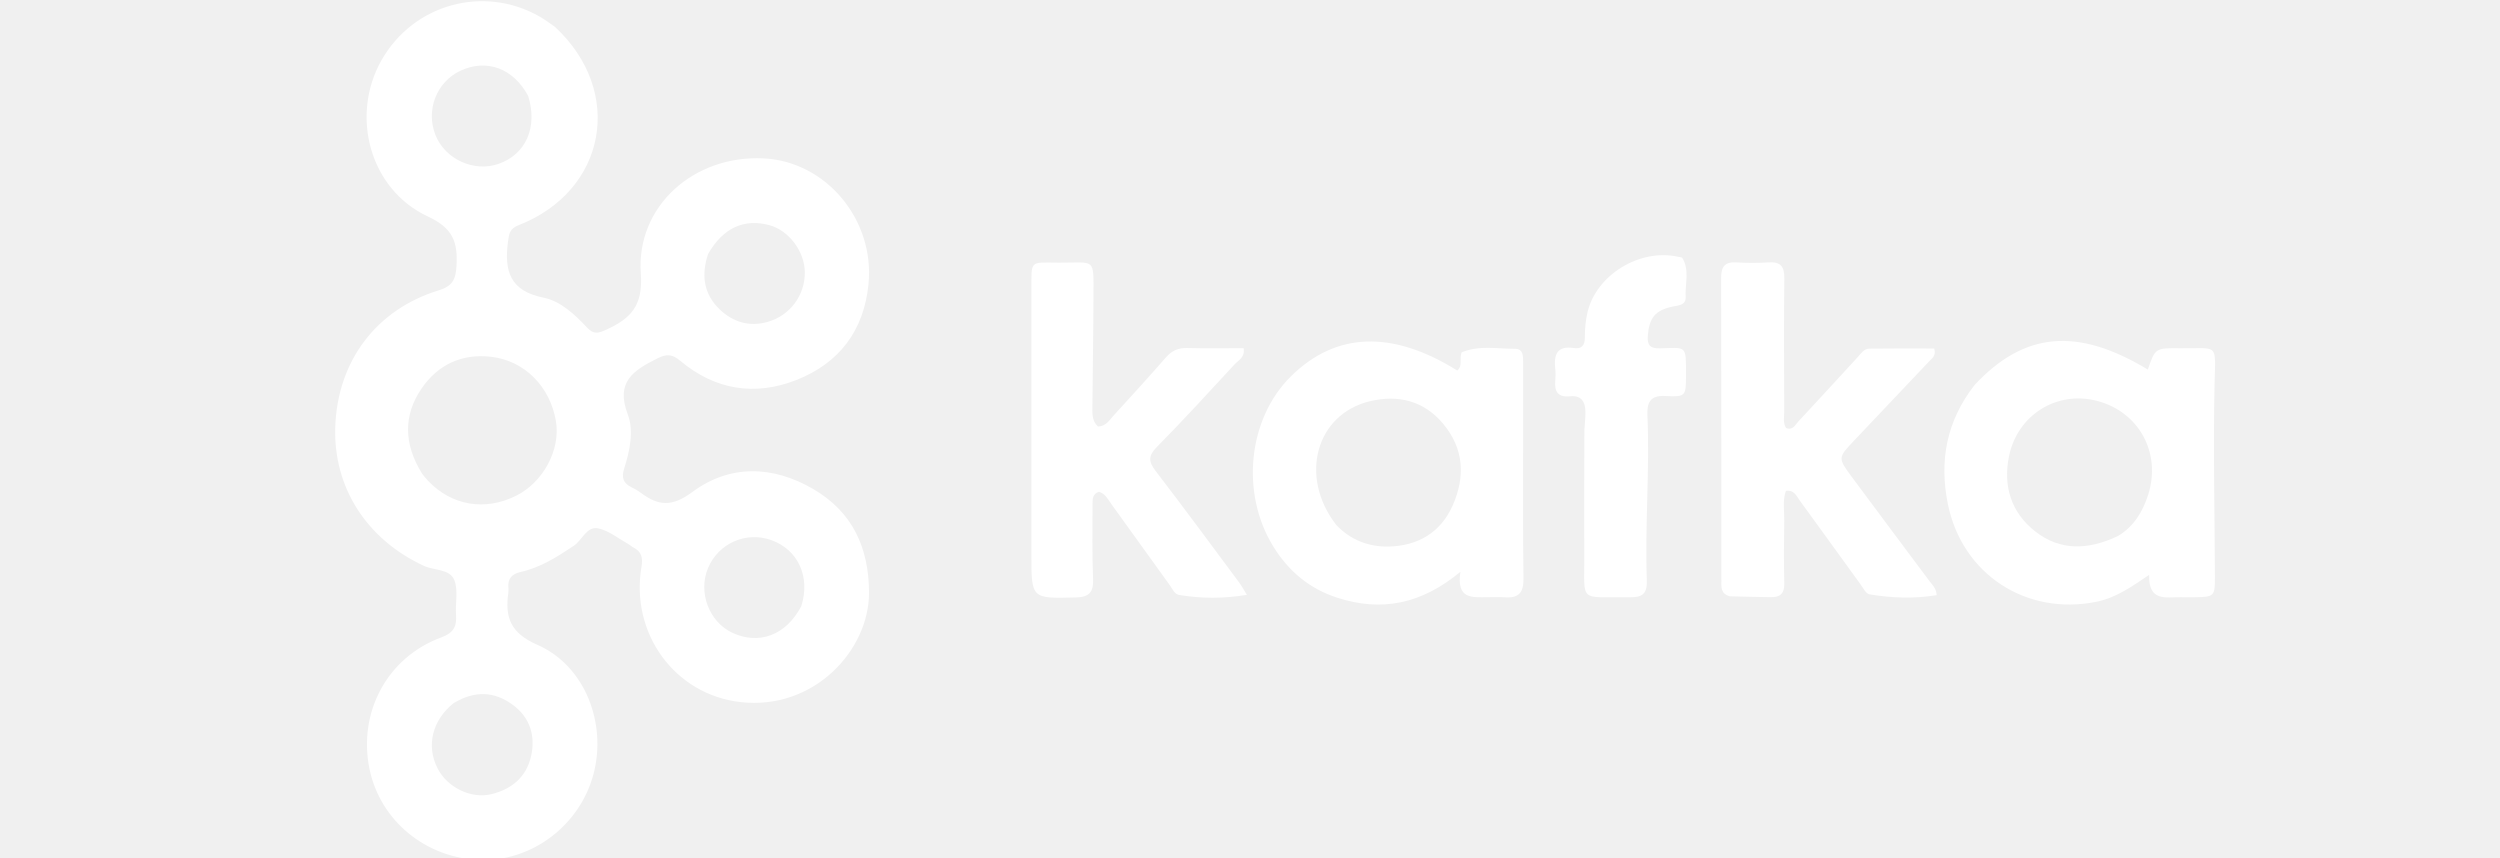
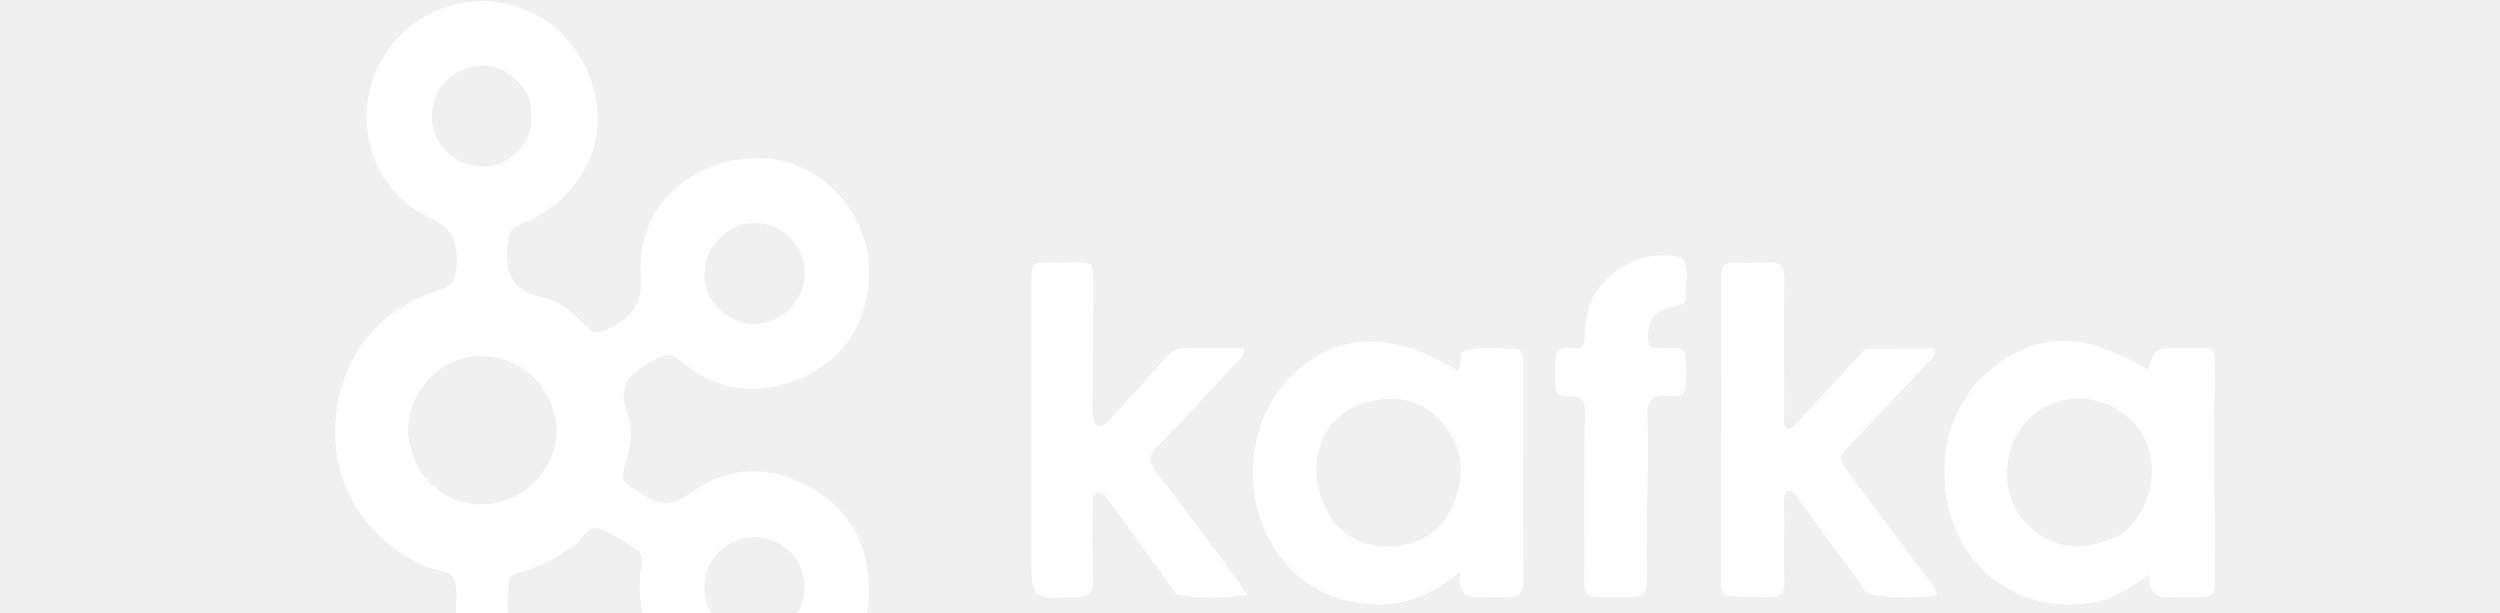
- <svg xmlns="http://www.w3.org/2000/svg" version="1.1" id="Layer_1" x="0px" y="0px" width="100%" viewBox="0 45 816 280" enable-background="new 0 45 816 280" xml:space="preserve">
+ <svg xmlns="http://www.w3.org/2000/svg" version="1.1" id="Layer_1" x="0px" y="0px" width="100%" viewBox="0 45 816 200" enable-background="new 0 45 816 200" xml:space="preserve">
  <path fill="#ffffff" opacity="1" stroke="none" d=" M181.152,53.781  C203.951,74.938 197.92,107.297 169.306,118.484  C166.38,119.628 166.161,121.2 165.795,123.977  C164.538,133.509 166.526,139.973 177.373,142.147  C183,143.275 187.618,147.659 191.631,151.932  C193.682,154.116 195.141,153.855 197.62,152.734  C205.643,149.107 209.944,145.047 209.168,134.361  C207.559,112.21 226.628,95.488 249.397,96.703  C269.715,97.787 285.526,116.776 283.483,137.685  C281.997,152.898 273.924,163.532 259.939,169.033  C246.363,174.373 233.381,172.274 222.059,162.782  C219.459,160.603 217.651,160.435 214.62,161.959  C206.908,165.835 200.798,169.494 204.91,180.262  C206.94,185.579 205.584,192.158 203.718,197.962  C202.798,200.825 203.419,202.796 206.2,204.078  C207.252,204.563 208.268,205.177 209.197,205.872  C214.887,210.129 219.32,210.528 225.976,205.594  C238.241,196.504 252.304,196.933 265.48,204.643  C278.212,212.094 283.611,223.684 283.651,238.451  C283.701,257.125 265.755,276.913 241.661,274.161  C220.198,271.71 205.644,251.661 209.396,229.899  C209.892,227.025 209.367,225.023 206.721,223.69  C206.131,223.394 205.648,222.892 205.068,222.57  C201.866,220.792 198.826,218.27 195.391,217.484  C191.493,216.592 190.083,221.284 187.281,223.147  C181.837,226.765 176.398,230.26 169.932,231.693  C166.991,232.345 165.646,233.964 165.947,236.962  C165.996,237.456 165.991,237.968 165.921,238.459  C164.775,246.556 166.622,251.628 175.435,255.489  C190.972,262.295 198.135,281.146 193.695,297.75  C189.238,314.418 173.582,326.246 156.71,325.694  C138.961,325.113 124.094,312.885 120.606,295.998  C116.79,277.528 126.408,259.52 144.029,253.053  C148.018,251.589 149.119,249.524 148.848,245.725  C148.576,241.913 149.612,237.694 148.296,234.354  C146.832,230.636 141.751,231.269 138.377,229.705  C119.435,220.925 108.825,203.863 109.423,184.517  C110.098,162.719 122.981,145.987 143.093,139.805  C147.633,138.409 148.735,136.363 149.001,131.822  C149.458,123.998 147.875,119.487 139.642,115.652  C120.699,106.827 114.282,82.84 124.462,64.766  C134.87,46.288 157.974,39.921 176.305,50.506  C177.887,51.42 179.353,52.533 181.152,53.781 M137.789,199.641  C138.428,200.406 139.026,201.211 139.711,201.932  C147.42,210.042 158.288,211.885 168.442,206.823  C177.336,202.389 183.024,191.747 181.457,182.473  C179.554,171.208 171.288,162.775 160.402,161.467  C150.793,160.313 142.902,164.01 137.568,171.858  C131.607,180.63 131.77,189.941 137.789,199.641 M148.069,274.496  C141.109,280.052 139.047,288.385 142.806,295.766  C146.022,302.079 153.811,305.826 160.366,304.222  C167.067,302.583 171.802,298.607 173.334,291.849  C174.841,285.201 173.024,279.19 167.336,275.032  C161.44,270.722 155.118,270.265 148.069,274.496 M261.54,242.853  C264.564,233.331 260.541,224.45 251.774,221.298  C243.545,218.34 234.543,222.297 231.117,230.377  C227.776,238.261 231.404,247.964 239.027,251.533  C247.684,255.585 256.551,252.4 261.54,242.853 M172.391,76.319  C167.608,67.334 158.876,64.079 150.301,68.084  C142.459,71.747 138.882,81.008 142.165,89.149  C145.339,97.017 154.729,101.282 162.729,98.488  C171.561,95.402 175.615,86.653 172.391,76.319 M231.117,127.909  C228.888,134.618 229.58,140.832 234.815,145.897  C239.162,150.103 244.477,151.752 250.449,150.098  C257.88,148.041 262.803,141.354 262.692,133.776  C262.593,126.981 257.446,120.187 251.105,118.483  C242.916,116.283 236.03,119.315 231.117,127.909 z" />
  <path fill="#ffffff" opacity="1" stroke="none" d=" M644.545,170.618  C660.776,153.23 678.166,151.773 701.054,165.633  C703.456,158.652 703.457,158.573 711.542,158.667  C724.201,158.815 723.155,156.678 722.841,170.103  C722.348,191.238 722.891,212.361 722.949,233.49  C722.966,239.593 722.684,239.857 716.428,239.936  C714.93,239.956 713.431,239.968 711.933,239.934  C707.111,239.827 701.224,241.594 701.48,232.642  C695.514,236.682 690.54,240.14 684.366,241.401  C661.413,246.088 640.432,232.47 635.783,209.523  C632.927,195.431 635.318,182.409 644.545,170.618 M691.352,219.928  C696.496,216.827 699.393,212.018 701.154,206.509  C705.53,192.817 698.13,179.37 684.404,175.827  C671.352,172.458 658.519,180.386 655.746,193.897  C653.744,203.654 656.433,212.309 664.339,218.484  C672.486,224.847 681.581,224.578 691.352,219.928 z" />
  <path fill="#ffffff" opacity="1" stroke="none" d=" M477.072,159.997  C482.91,157.612 488.736,158.875 494.485,158.85  C497.283,158.838 497.142,161.377 497.15,163.359  C497.182,171.35 497.141,179.341 497.145,187.332  C497.152,202.814 497.037,218.299 497.268,233.778  C497.336,238.304 495.811,240.282 491.286,239.964  C489.298,239.825 487.292,239.935 485.295,239.928  C480.608,239.91 475.309,240.76 476.676,231.625  C463.897,242.273 450.804,244.735 436.475,240.097  C427.364,237.148 420.54,231.405 415.553,223.292  C404.867,205.905 407.346,181.716 421.298,167.894  C435.985,153.344 454.381,152.667 475.658,165.949  C477.495,164.425 476.25,162.187 477.072,159.997 M436.151,216.344  C440.771,221.239 446.748,223.52 453.173,223.396  C462.655,223.212 470.197,218.933 474.169,209.946  C478.316,200.562 477.831,191.441 471.037,183.311  C464.723,175.756 456.292,173.773 447.144,175.959  C429.584,180.157 423.865,200.483 436.151,216.344 z" />
  <path fill="#ffffff" opacity="1" stroke="none" d=" M564.594,239.637  C561.551,238.763 561.856,236.558 561.854,234.614  C561.824,201.633 561.853,168.652 561.779,135.672  C561.771,132.117 562.949,130.422 566.706,130.643  C570.192,130.849 573.711,130.874 577.194,130.644  C581.088,130.387 582.451,131.851 582.402,135.812  C582.223,150.301 582.323,164.794 582.371,179.285  C582.377,181.07 581.908,182.946 582.949,184.676  C585.128,185.615 585.921,183.714 586.952,182.607  C593.422,175.663 599.825,168.659 606.25,161.674  C607.371,160.455 608.363,158.825 610.163,158.798  C617.265,158.693 624.37,158.755 631.325,158.755  C632.039,161.181 630.564,161.997 629.581,163.037  C621.46,171.625 613.331,180.204 605.2,188.783  C599.882,194.395 599.819,194.437 604.485,200.743  C612.902,212.12 621.402,223.436 629.861,234.782  C630.739,235.96 631.96,236.95 632.133,239.258  C624.798,240.465 617.467,240.21 610.185,238.99  C609.058,238.801 608.14,236.924 607.268,235.724  C600.611,226.568 594.011,217.369 587.333,208.227  C586.323,206.844 585.612,204.854 582.927,205.208  C581.78,208.334 582.436,211.667 582.379,214.905  C582.259,221.732 582.224,228.566 582.388,235.391  C582.466,238.638 581.124,239.976 578.015,239.916  C573.688,239.832 569.361,239.788 564.594,239.637 z" />
  <path fill="#ffffff" opacity="1" stroke="none" d=" M336.649,140.042  C336.72,129.732 335.828,130.678 345.543,130.731  C357.71,130.797 356.933,128.819 356.907,141.799  C356.882,153.619 356.654,165.439 356.568,177.26  C356.551,179.7 356.28,182.277 358.37,184.211  C360.994,184.164 362.122,182.114 363.528,180.576  C369.261,174.304 374.99,168.027 380.583,161.631  C382.503,159.434 384.615,158.513 387.532,158.593  C393.663,158.762 399.801,158.644 405.923,158.644  C406.424,161.687 404.209,162.581 402.967,163.926  C394.608,172.976 386.296,182.08 377.64,190.842  C374.757,193.76 374.812,195.628 377.207,198.743  C386.447,210.758 395.421,222.978 404.472,235.138  C405.244,236.176 405.851,237.337 406.977,239.157  C399.189,240.451 392.026,240.362 384.871,239.196  C383.353,238.948 382.702,237.228 381.831,236.02  C375.5,227.234 369.17,218.447 362.841,209.66  C361.691,208.063 360.84,206.164 358.706,205.525  C356.597,206.166 356.604,207.925 356.604,209.568  C356.603,217.725 356.45,225.89 356.78,234.035  C356.956,238.403 355.417,239.904 351.108,240.009  C336.648,240.363 336.65,240.481 336.65,226.031  C336.649,197.533 336.649,169.035 336.649,140.042 z" />
  <path fill="#ffffff" opacity="1" stroke="none" d=" M517.142,185.406  C517.273,183.127 517.506,181.299 517.483,179.474  C517.441,176.202 516.215,173.939 512.405,174.346  C508.608,174.751 507.308,172.867 507.635,169.326  C507.757,168.005 507.771,166.65 507.631,165.333  C507.151,160.802 508.135,157.753 513.688,158.6  C516.138,158.974 517.287,157.883 517.29,155.202  C517.292,152.397 517.528,149.518 518.189,146.799  C521.161,134.587 535.316,126.044 547.728,128.813  C548.212,128.921 548.944,128.916 549.128,129.223  C551.529,133.236 549.98,137.631 550.197,141.855  C550.342,144.667 547.884,144.651 545.971,145.06  C540.215,146.289 538.293,148.74 537.839,154.628  C537.598,157.763 538.717,158.769 541.749,158.695  C550.544,158.481 550.32,157.503 550.311,167.375  C550.305,174.258 550.275,174.621 543.569,174.252  C538.486,173.972 537.545,176.573 537.719,180.55  C538.506,198.532 536.872,216.505 537.529,234.475  C537.69,238.874 535.93,239.994 532.071,239.95  C514.885,239.756 517.235,242.116 517.116,225.794  C517.019,212.483 517.116,199.171 517.142,185.406 z" />
</svg>
